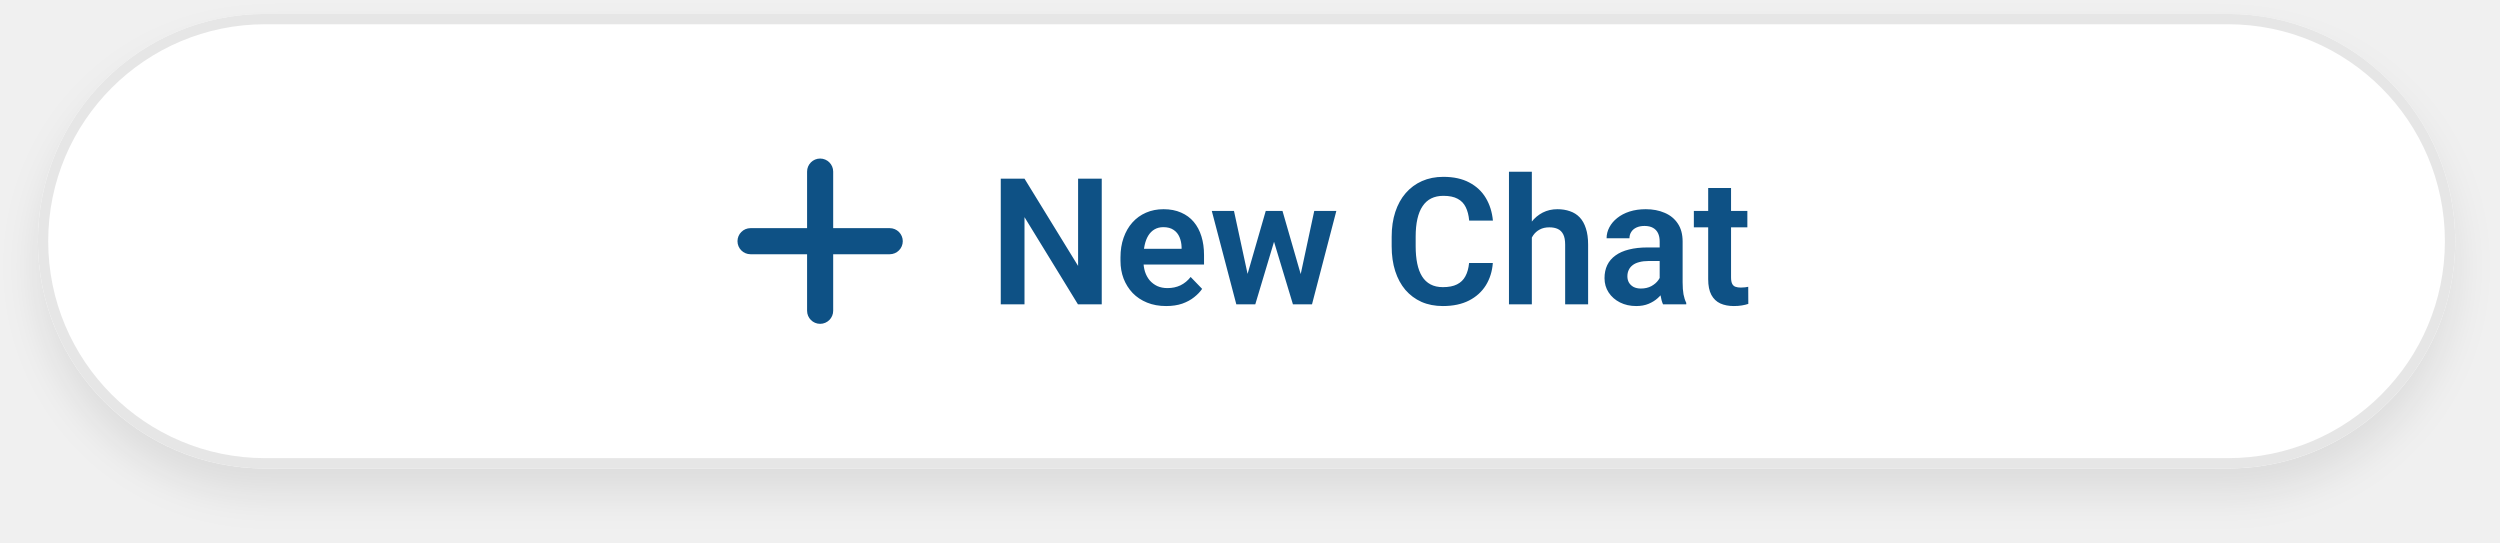
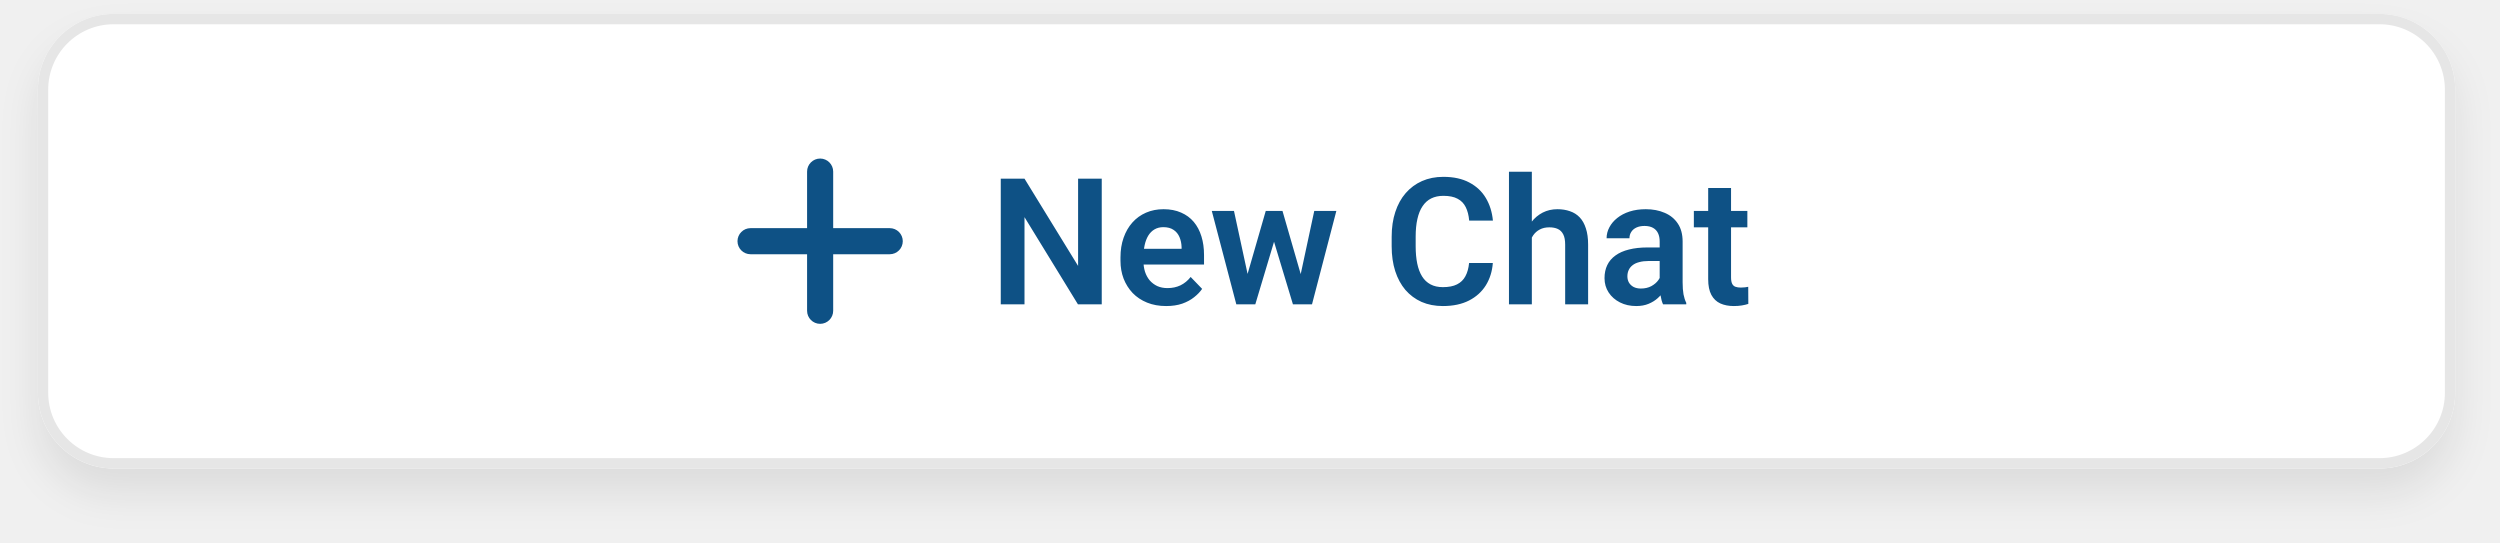
<svg xmlns="http://www.w3.org/2000/svg" width="198" height="43" viewBox="0 0 198 43" fill="none">
-   <g filter="url(#filter0_d_622_1322)">
-     <rect x="3" y="1.103" width="191.455" height="36" rx="18" fill="white" />
-     <rect x="3.409" y="1.512" width="190.636" height="35.182" rx="17.591" stroke="#E6E6E6" stroke-width="0.818" />
-     <g clip-path="url(#clip0_622_1322)">
-       <path d="M70.466 18.069H65.988V13.591C65.988 13.021 65.524 12.557 64.954 12.557C64.385 12.557 63.921 13.021 63.921 13.591V18.069H59.443C58.873 18.069 58.409 18.533 58.409 19.103C58.409 19.672 58.873 20.136 59.443 20.136H63.921V24.614C63.921 25.184 64.385 25.648 64.954 25.648C65.524 25.648 65.988 25.184 65.988 24.614V20.136H70.466C71.036 20.136 71.5 19.672 71.5 19.103C71.5 18.533 71.036 18.069 70.466 18.069Z" fill="#0E5185" />
+   <g filter="url(#filter0_d_633_1634)">
+     <rect x="3" y="1.103" width="191.455" height="36" rx="6" fill="white" />
+     <rect x="3.409" y="1.512" width="190.636" height="35.182" rx="5.591" stroke="#E6E6E6" stroke-width="0.818" />
+     <g clip-path="url(#clip0_633_1634)">
+       <path d="M70.467 18.069H65.988V13.591C65.988 13.021 65.525 12.557 64.955 12.557C64.385 12.557 63.921 13.021 63.921 13.591V18.069H59.443C58.873 18.069 58.409 18.533 58.409 19.103C58.409 19.672 58.873 20.136 59.443 20.136H63.921V24.614C63.921 25.184 64.385 25.648 64.955 25.648C65.525 25.648 65.988 25.184 65.988 24.614V20.136H70.467C71.037 20.136 71.5 19.672 71.5 19.103C71.5 18.533 71.037 18.069 70.467 18.069Z" fill="#0E5185" />
    </g>
-     <path d="M87.258 14.149V24.102H85.372L81.14 17.198V24.102H79.26V14.149H81.14L85.385 21.061V14.149H87.258ZM92.358 24.239C91.797 24.239 91.294 24.148 90.847 23.966C90.401 23.784 90.02 23.531 89.706 23.207C89.396 22.879 89.156 22.498 88.988 22.065C88.824 21.628 88.742 21.159 88.742 20.657V20.384C88.742 19.814 88.824 19.297 88.988 18.832C89.152 18.363 89.384 17.959 89.685 17.622C89.986 17.285 90.346 17.025 90.765 16.843C91.184 16.66 91.647 16.569 92.153 16.569C92.677 16.569 93.139 16.658 93.541 16.836C93.942 17.009 94.277 17.255 94.545 17.574C94.814 17.893 95.017 18.276 95.154 18.723C95.291 19.165 95.359 19.655 95.359 20.192V20.951H89.562V19.707H93.582V19.57C93.573 19.283 93.518 19.021 93.418 18.784C93.317 18.543 93.162 18.351 92.953 18.21C92.743 18.064 92.472 17.991 92.139 17.991C91.87 17.991 91.636 18.05 91.435 18.169C91.239 18.283 91.075 18.447 90.943 18.661C90.815 18.871 90.72 19.121 90.656 19.413C90.592 19.705 90.56 20.028 90.56 20.384V20.657C90.56 20.967 90.601 21.254 90.683 21.519C90.77 21.783 90.895 22.013 91.059 22.209C91.228 22.4 91.428 22.551 91.661 22.66C91.898 22.765 92.166 22.817 92.467 22.817C92.846 22.817 93.187 22.744 93.493 22.599C93.803 22.448 94.072 22.227 94.299 21.936L95.209 22.879C95.054 23.107 94.844 23.326 94.58 23.535C94.32 23.745 94.005 23.916 93.636 24.048C93.267 24.175 92.841 24.239 92.358 24.239ZM98.626 22.325L100.247 16.706H101.395L101.053 18.648L99.419 24.102H98.428L98.626 22.325ZM97.731 16.706L98.948 22.339L99.057 24.102H97.916L95.974 16.706H97.731ZM102.899 22.257L104.088 16.706H105.838L103.911 24.102H102.769L102.899 22.257ZM101.573 16.706L103.179 22.27L103.391 24.102H102.4L100.752 18.648L100.418 16.706H101.573ZM116.352 20.828H118.232C118.182 21.494 117.997 22.084 117.678 22.599C117.359 23.109 116.915 23.51 116.345 23.802C115.776 24.093 115.085 24.239 114.274 24.239C113.65 24.239 113.087 24.13 112.585 23.911C112.089 23.688 111.663 23.371 111.307 22.961C110.956 22.546 110.687 22.049 110.501 21.471C110.314 20.887 110.22 20.233 110.22 19.509V18.75C110.22 18.025 110.316 17.371 110.507 16.788C110.699 16.205 110.972 15.708 111.328 15.298C111.688 14.883 112.118 14.564 112.62 14.341C113.126 14.117 113.691 14.006 114.315 14.006C115.126 14.006 115.812 14.156 116.373 14.457C116.933 14.753 117.368 15.161 117.678 15.681C117.988 16.2 118.175 16.797 118.239 17.472H116.359C116.322 17.052 116.231 16.697 116.085 16.405C115.944 16.114 115.73 15.893 115.443 15.742C115.16 15.587 114.784 15.51 114.315 15.51C113.95 15.51 113.629 15.578 113.351 15.715C113.078 15.852 112.85 16.057 112.668 16.33C112.485 16.599 112.349 16.936 112.257 17.342C112.166 17.743 112.121 18.208 112.121 18.736V19.509C112.121 20.015 112.162 20.468 112.244 20.869C112.326 21.27 112.453 21.61 112.626 21.888C112.8 22.166 113.023 22.378 113.296 22.523C113.57 22.669 113.896 22.742 114.274 22.742C114.734 22.742 115.108 22.669 115.395 22.523C115.687 22.378 115.908 22.163 116.058 21.881C116.213 21.598 116.311 21.247 116.352 20.828ZM121.322 13.602V24.102H119.51V13.602H121.322ZM121.035 20.138H120.501C120.501 19.623 120.57 19.149 120.707 18.716C120.843 18.283 121.037 17.907 121.288 17.588C121.538 17.264 121.837 17.014 122.183 16.836C122.534 16.658 122.921 16.569 123.345 16.569C123.71 16.569 124.04 16.622 124.336 16.727C124.637 16.827 124.895 16.989 125.109 17.212C125.323 17.435 125.487 17.727 125.601 18.087C125.72 18.442 125.779 18.875 125.779 19.386V24.102H123.96V19.372C123.96 19.03 123.91 18.761 123.81 18.565C123.71 18.365 123.566 18.221 123.379 18.135C123.197 18.048 122.972 18.005 122.703 18.005C122.411 18.005 122.16 18.062 121.951 18.176C121.741 18.285 121.568 18.438 121.431 18.634C121.299 18.83 121.199 19.055 121.13 19.311C121.067 19.566 121.035 19.841 121.035 20.138ZM131.446 22.53V19.119C131.446 18.869 131.403 18.652 131.316 18.47C131.229 18.287 131.097 18.146 130.919 18.046C130.742 17.946 130.516 17.895 130.243 17.895C130.001 17.895 129.789 17.936 129.607 18.019C129.429 18.101 129.293 18.217 129.197 18.367C129.101 18.513 129.053 18.682 129.053 18.873H127.242C127.242 18.568 127.315 18.278 127.46 18.005C127.606 17.727 127.814 17.481 128.083 17.267C128.356 17.048 128.682 16.877 129.06 16.754C129.443 16.631 129.871 16.569 130.345 16.569C130.906 16.569 131.405 16.665 131.842 16.856C132.284 17.043 132.631 17.326 132.881 17.704C133.137 18.082 133.264 18.559 133.264 19.133V22.359C133.264 22.729 133.287 23.045 133.333 23.31C133.383 23.569 133.456 23.795 133.551 23.986V24.102H131.712C131.626 23.916 131.56 23.679 131.514 23.392C131.469 23.1 131.446 22.813 131.446 22.53ZM131.699 19.598L131.712 20.671H130.571C130.288 20.671 130.04 20.701 129.826 20.76C129.612 20.814 129.436 20.896 129.299 21.006C129.163 21.111 129.06 21.238 128.992 21.389C128.923 21.535 128.889 21.701 128.889 21.888C128.889 22.07 128.93 22.234 129.012 22.38C129.099 22.526 129.222 22.642 129.381 22.729C129.545 22.811 129.737 22.852 129.956 22.852C130.275 22.852 130.553 22.788 130.79 22.66C131.027 22.528 131.211 22.369 131.343 22.182C131.475 21.995 131.546 21.817 131.555 21.648L132.075 22.428C132.011 22.615 131.915 22.813 131.788 23.023C131.66 23.232 131.496 23.428 131.295 23.61C131.095 23.793 130.853 23.943 130.571 24.061C130.288 24.18 129.96 24.239 129.586 24.239C129.108 24.239 128.68 24.144 128.301 23.952C127.923 23.761 127.625 23.499 127.406 23.166C127.187 22.833 127.078 22.455 127.078 22.031C127.078 21.639 127.151 21.293 127.296 20.992C127.442 20.691 127.659 20.439 127.946 20.233C128.233 20.024 128.588 19.866 129.012 19.762C129.441 19.652 129.931 19.598 130.482 19.598H131.699ZM138.391 16.706V18.005H134.153V16.706H138.391ZM135.288 14.888H137.099V21.97C137.099 22.189 137.129 22.357 137.188 22.476C137.247 22.594 137.336 22.674 137.455 22.715C137.573 22.756 137.714 22.776 137.878 22.776C137.997 22.776 138.106 22.77 138.207 22.756C138.307 22.742 138.391 22.729 138.46 22.715L138.466 24.068C138.316 24.119 138.145 24.16 137.954 24.191C137.767 24.223 137.555 24.239 137.318 24.239C136.912 24.239 136.557 24.171 136.251 24.034C135.946 23.893 135.709 23.667 135.541 23.357C135.372 23.043 135.288 22.628 135.288 22.113V14.888Z" fill="#0E5185" />
+     <path d="M87.258 14.149V24.102H85.372L81.14 17.198V24.102H79.26V14.149H81.14L85.385 21.061V14.149H87.258ZM92.358 24.239C91.798 24.239 91.294 24.148 90.847 23.966C90.401 23.784 90.02 23.531 89.706 23.207C89.396 22.879 89.157 22.498 88.988 22.065C88.824 21.628 88.742 21.159 88.742 20.657V20.384C88.742 19.814 88.824 19.297 88.988 18.832C89.152 18.363 89.385 17.959 89.685 17.622C89.986 17.285 90.346 17.025 90.765 16.843C91.185 16.66 91.647 16.569 92.153 16.569C92.677 16.569 93.14 16.658 93.541 16.836C93.942 17.009 94.277 17.255 94.546 17.574C94.814 17.893 95.017 18.276 95.154 18.723C95.291 19.165 95.359 19.655 95.359 20.192V20.951H89.562V19.707H93.582V19.57C93.573 19.283 93.518 19.021 93.418 18.784C93.317 18.543 93.162 18.351 92.953 18.21C92.743 18.064 92.472 17.991 92.139 17.991C91.871 17.991 91.636 18.05 91.435 18.169C91.239 18.283 91.075 18.447 90.943 18.661C90.816 18.871 90.72 19.121 90.656 19.413C90.592 19.705 90.56 20.028 90.56 20.384V20.657C90.56 20.967 90.601 21.254 90.683 21.519C90.77 21.783 90.895 22.013 91.059 22.209C91.228 22.4 91.428 22.551 91.661 22.66C91.898 22.765 92.167 22.817 92.468 22.817C92.846 22.817 93.188 22.744 93.493 22.599C93.803 22.448 94.072 22.227 94.3 21.936L95.209 22.879C95.054 23.107 94.844 23.326 94.58 23.535C94.32 23.745 94.006 23.916 93.636 24.048C93.267 24.175 92.841 24.239 92.358 24.239ZM98.627 22.325L100.247 16.706H101.395L101.053 18.648L99.42 24.102H98.428L98.627 22.325ZM97.731 16.706L98.948 22.339L99.057 24.102H97.916L95.974 16.706H97.731ZM102.899 22.257L104.089 16.706H105.839L103.911 24.102H102.769L102.899 22.257ZM101.573 16.706L103.179 22.27L103.391 24.102H102.4L100.753 18.648L100.418 16.706H101.573ZM116.352 20.828H118.232C118.182 21.494 117.997 22.084 117.678 22.599C117.359 23.109 116.915 23.51 116.345 23.802C115.776 24.093 115.085 24.239 114.274 24.239C113.65 24.239 113.087 24.13 112.586 23.911C112.089 23.688 111.663 23.371 111.307 22.961C110.956 22.546 110.688 22.049 110.501 21.471C110.314 20.887 110.22 20.233 110.22 19.509V18.75C110.22 18.025 110.316 17.371 110.508 16.788C110.699 16.205 110.972 15.708 111.328 15.298C111.688 14.883 112.119 14.564 112.62 14.341C113.126 14.117 113.691 14.006 114.315 14.006C115.126 14.006 115.812 14.156 116.373 14.457C116.933 14.753 117.369 15.161 117.678 15.681C117.988 16.2 118.175 16.797 118.239 17.472H116.359C116.323 17.052 116.232 16.697 116.086 16.405C115.944 16.114 115.73 15.893 115.443 15.742C115.161 15.587 114.785 15.51 114.315 15.51C113.951 15.51 113.629 15.578 113.351 15.715C113.078 15.852 112.85 16.057 112.668 16.33C112.485 16.599 112.349 16.936 112.258 17.342C112.166 17.743 112.121 18.208 112.121 18.736V19.509C112.121 20.015 112.162 20.468 112.244 20.869C112.326 21.27 112.454 21.61 112.627 21.888C112.8 22.166 113.023 22.378 113.297 22.523C113.57 22.669 113.896 22.742 114.274 22.742C114.734 22.742 115.108 22.669 115.395 22.523C115.687 22.378 115.908 22.163 116.058 21.881C116.213 21.598 116.311 21.247 116.352 20.828ZM121.322 13.602V24.102H119.51V13.602H121.322ZM121.035 20.138H120.502C120.502 19.623 120.57 19.149 120.707 18.716C120.844 18.283 121.037 17.907 121.288 17.588C121.538 17.264 121.837 17.014 122.183 16.836C122.534 16.658 122.922 16.569 123.345 16.569C123.71 16.569 124.04 16.622 124.337 16.727C124.637 16.827 124.895 16.989 125.109 17.212C125.323 17.435 125.487 17.727 125.601 18.087C125.72 18.442 125.779 18.875 125.779 19.386V24.102H123.961V19.372C123.961 19.03 123.911 18.761 123.81 18.565C123.71 18.365 123.566 18.221 123.38 18.135C123.197 18.048 122.972 18.005 122.703 18.005C122.411 18.005 122.161 18.062 121.951 18.176C121.741 18.285 121.568 18.438 121.431 18.634C121.299 18.83 121.199 19.055 121.131 19.311C121.067 19.566 121.035 19.841 121.035 20.138ZM131.446 22.53V19.119C131.446 18.869 131.403 18.652 131.316 18.47C131.23 18.287 131.097 18.146 130.92 18.046C130.742 17.946 130.516 17.895 130.243 17.895C130.001 17.895 129.789 17.936 129.607 18.019C129.429 18.101 129.293 18.217 129.197 18.367C129.101 18.513 129.053 18.682 129.053 18.873H127.242C127.242 18.568 127.315 18.278 127.461 18.005C127.607 17.727 127.814 17.481 128.083 17.267C128.356 17.048 128.682 16.877 129.06 16.754C129.443 16.631 129.872 16.569 130.345 16.569C130.906 16.569 131.405 16.665 131.843 16.856C132.285 17.043 132.631 17.326 132.882 17.704C133.137 18.082 133.264 18.559 133.264 19.133V22.359C133.264 22.729 133.287 23.045 133.333 23.31C133.383 23.569 133.456 23.795 133.552 23.986V24.102H131.713C131.626 23.916 131.56 23.679 131.514 23.392C131.469 23.1 131.446 22.813 131.446 22.53ZM131.699 19.598L131.713 20.671H130.571C130.288 20.671 130.04 20.701 129.826 20.76C129.612 20.814 129.436 20.896 129.3 21.006C129.163 21.111 129.06 21.238 128.992 21.389C128.924 21.535 128.889 21.701 128.889 21.888C128.889 22.07 128.93 22.234 129.012 22.38C129.099 22.526 129.222 22.642 129.382 22.729C129.546 22.811 129.737 22.852 129.956 22.852C130.275 22.852 130.553 22.788 130.79 22.66C131.027 22.528 131.211 22.369 131.344 22.182C131.476 21.995 131.546 21.817 131.555 21.648L132.075 22.428C132.011 22.615 131.915 22.813 131.788 23.023C131.66 23.232 131.496 23.428 131.296 23.61C131.095 23.793 130.854 23.943 130.571 24.061C130.288 24.18 129.96 24.239 129.587 24.239C129.108 24.239 128.68 24.144 128.302 23.952C127.923 23.761 127.625 23.499 127.406 23.166C127.187 22.833 127.078 22.455 127.078 22.031C127.078 21.639 127.151 21.293 127.297 20.992C127.442 20.691 127.659 20.439 127.946 20.233C128.233 20.024 128.589 19.866 129.012 19.762C129.441 19.652 129.931 19.598 130.482 19.598H131.699ZM138.391 16.706V18.005H134.153V16.706H138.391ZM135.288 14.888H137.099V21.97C137.099 22.189 137.129 22.357 137.188 22.476C137.247 22.594 137.336 22.674 137.455 22.715C137.573 22.756 137.715 22.776 137.879 22.776C137.997 22.776 138.107 22.77 138.207 22.756C138.307 22.742 138.391 22.729 138.46 22.715L138.467 24.068C138.316 24.119 138.145 24.16 137.954 24.191C137.767 24.223 137.555 24.239 137.318 24.239C136.913 24.239 136.557 24.171 136.252 24.034C135.946 23.893 135.709 23.667 135.541 23.357C135.372 23.043 135.288 22.628 135.288 22.113V14.888Z" fill="#0E5185" />
  </g>
  <defs>
-     <filter id="filter0_d_622_1322" x="0" y="0.103" width="197.455" height="42" filterUnits="userSpaceOnUse" color-interpolation-filters="sRGB">
+     <filter id="filter0_d_633_1634" x="0" y="0.103" width="197.455" height="42" filterUnits="userSpaceOnUse" color-interpolation-filters="sRGB">
      <feFlood flood-opacity="0" result="BackgroundImageFix" />
      <feColorMatrix in="SourceAlpha" type="matrix" values="0 0 0 0 0 0 0 0 0 0 0 0 0 0 0 0 0 0 127 0" result="hardAlpha" />
      <feOffset dy="2" />
      <feGaussianBlur stdDeviation="1.5" />
      <feColorMatrix type="matrix" values="0 0 0 0 0 0 0 0 0 0 0 0 0 0 0 0 0 0 0.08 0" />
-       <feBlend mode="normal" in2="BackgroundImageFix" result="effect1_dropShadow_622_1322" />
-       <feBlend mode="normal" in="SourceGraphic" in2="effect1_dropShadow_622_1322" result="shape" />
+       <feBlend mode="normal" in2="BackgroundImageFix" result="effect1_dropShadow_633_1634" />
+       <feBlend mode="normal" in="SourceGraphic" in2="effect1_dropShadow_633_1634" result="shape" />
    </filter>
-     <clipPath id="clip0_622_1322">
-       <rect width="13.091" height="13.091" fill="white" transform="translate(58.4091 12.5571)" />
+     <clipPath id="clip0_633_1634">
+       <rect width="13.091" height="13.091" fill="white" transform="translate(58.4092 12.5571)" />
    </clipPath>
  </defs>
</svg>
